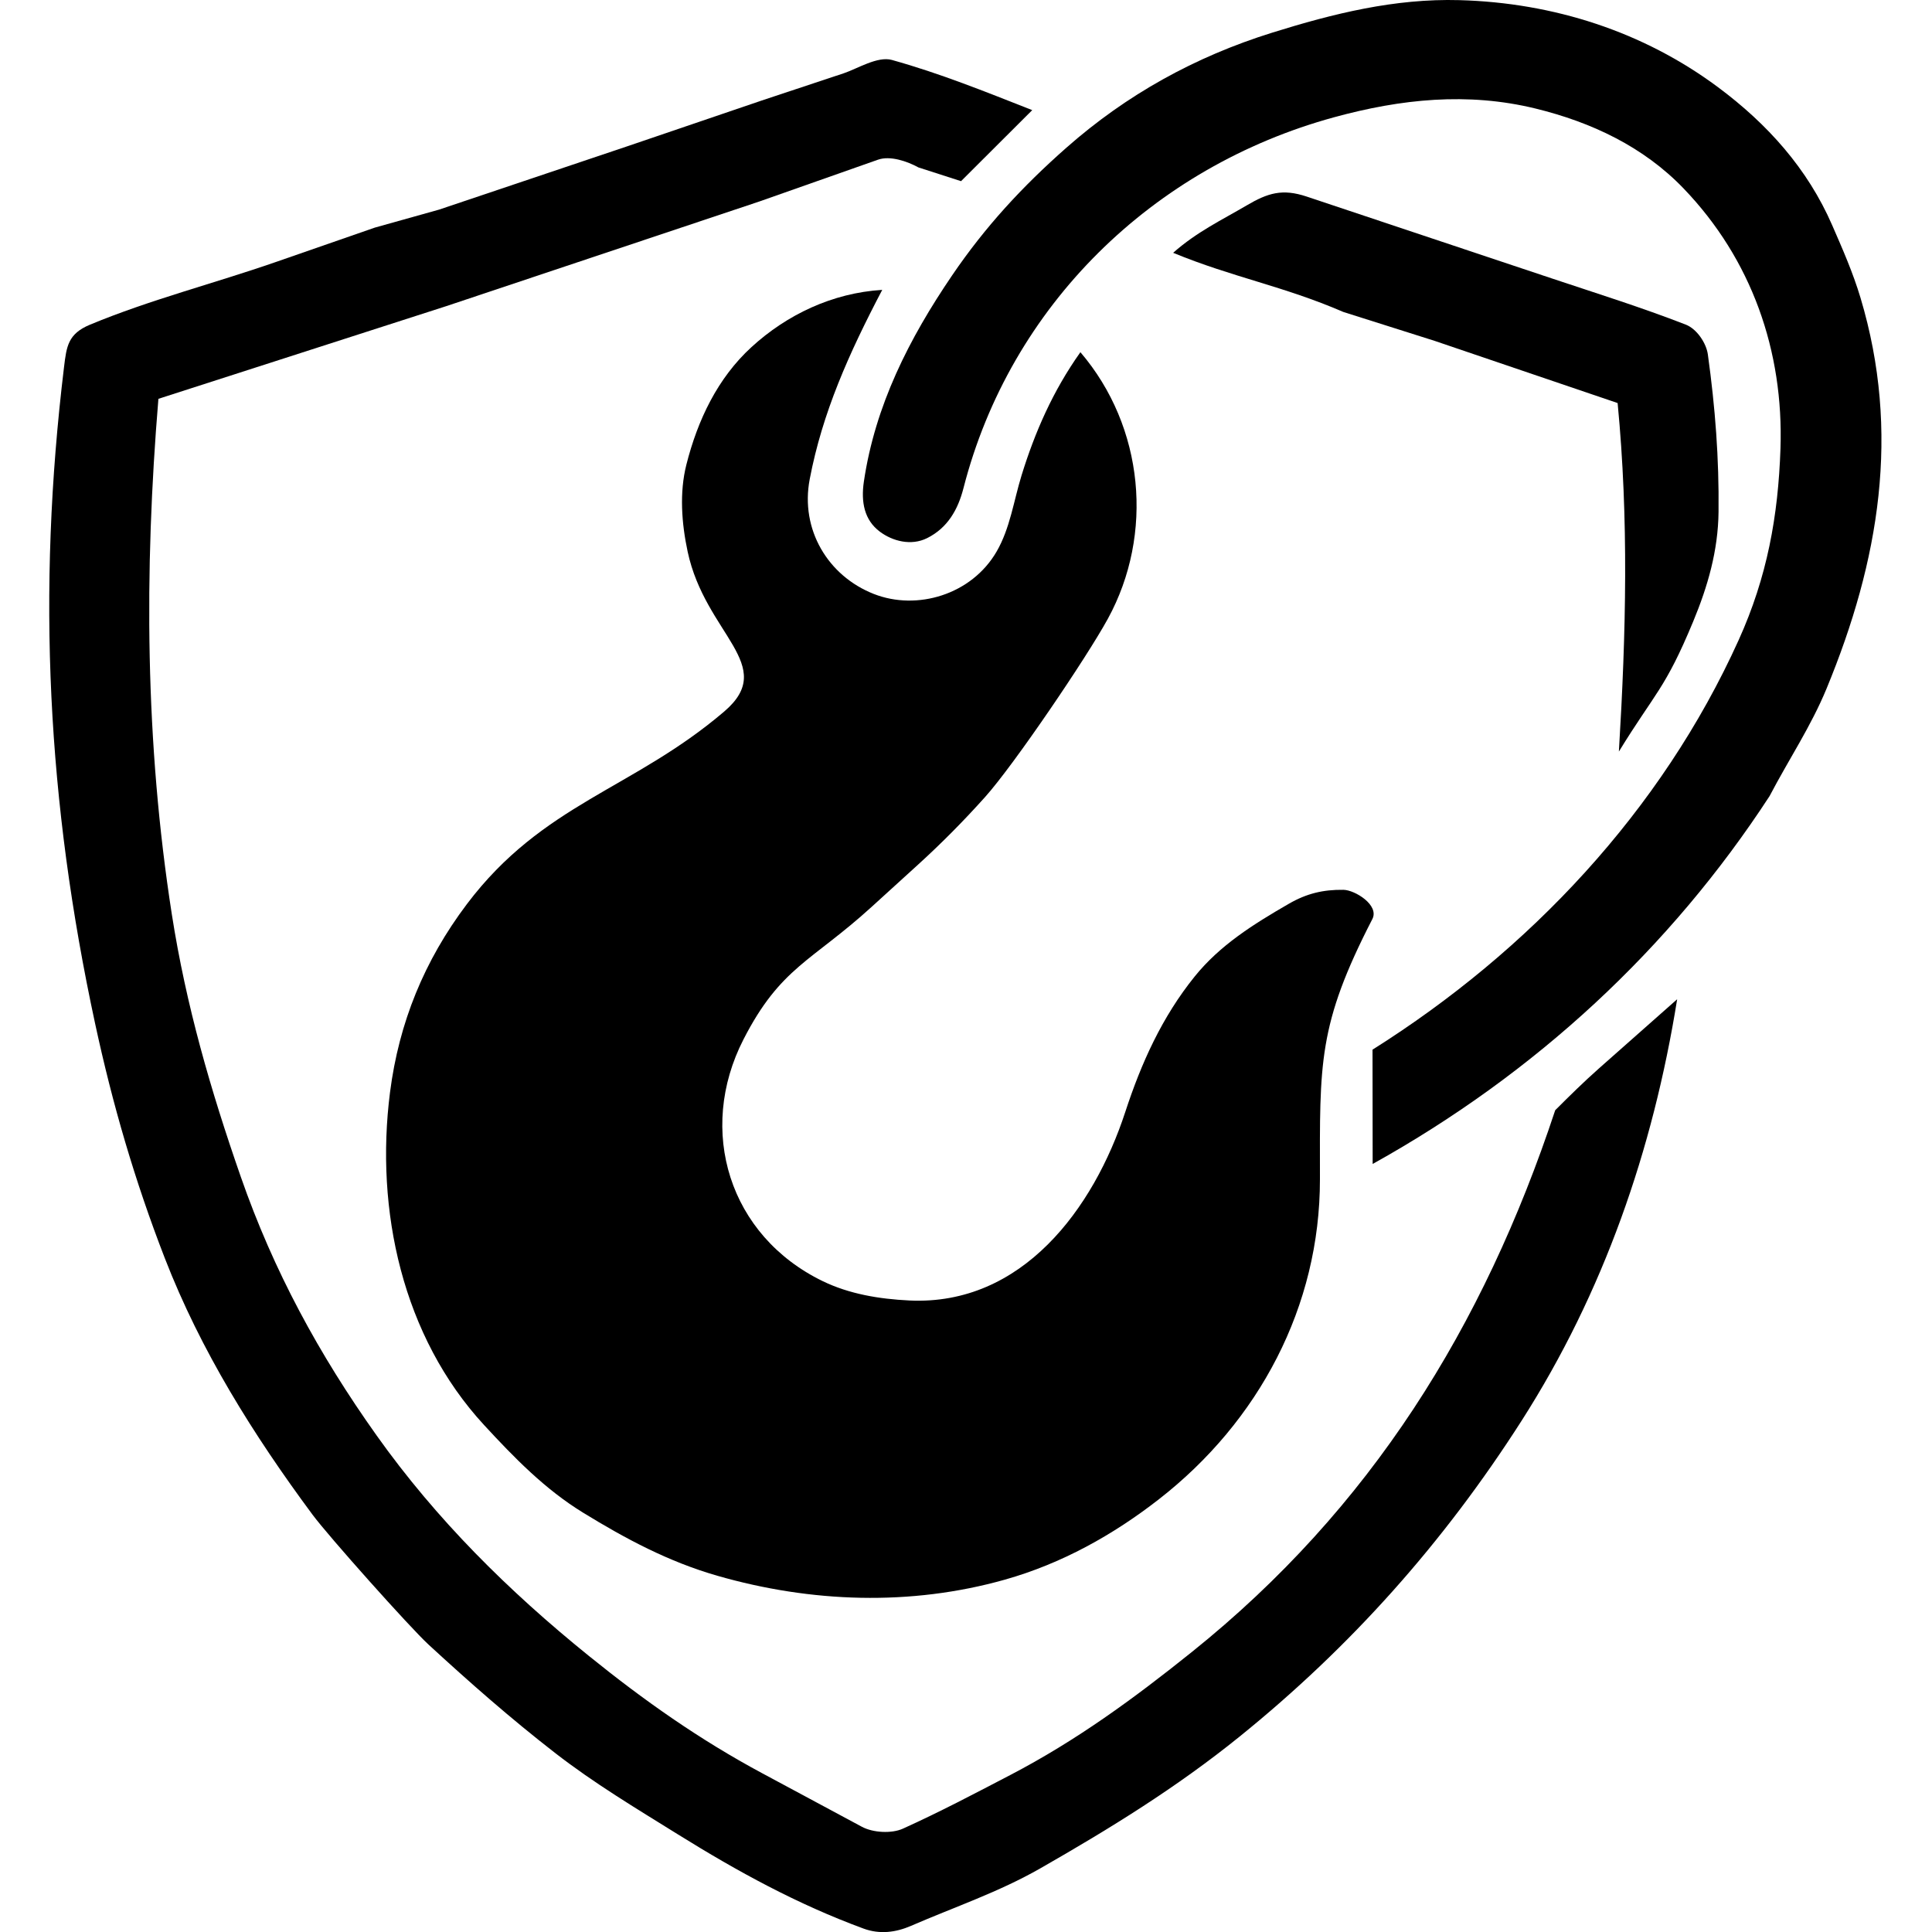
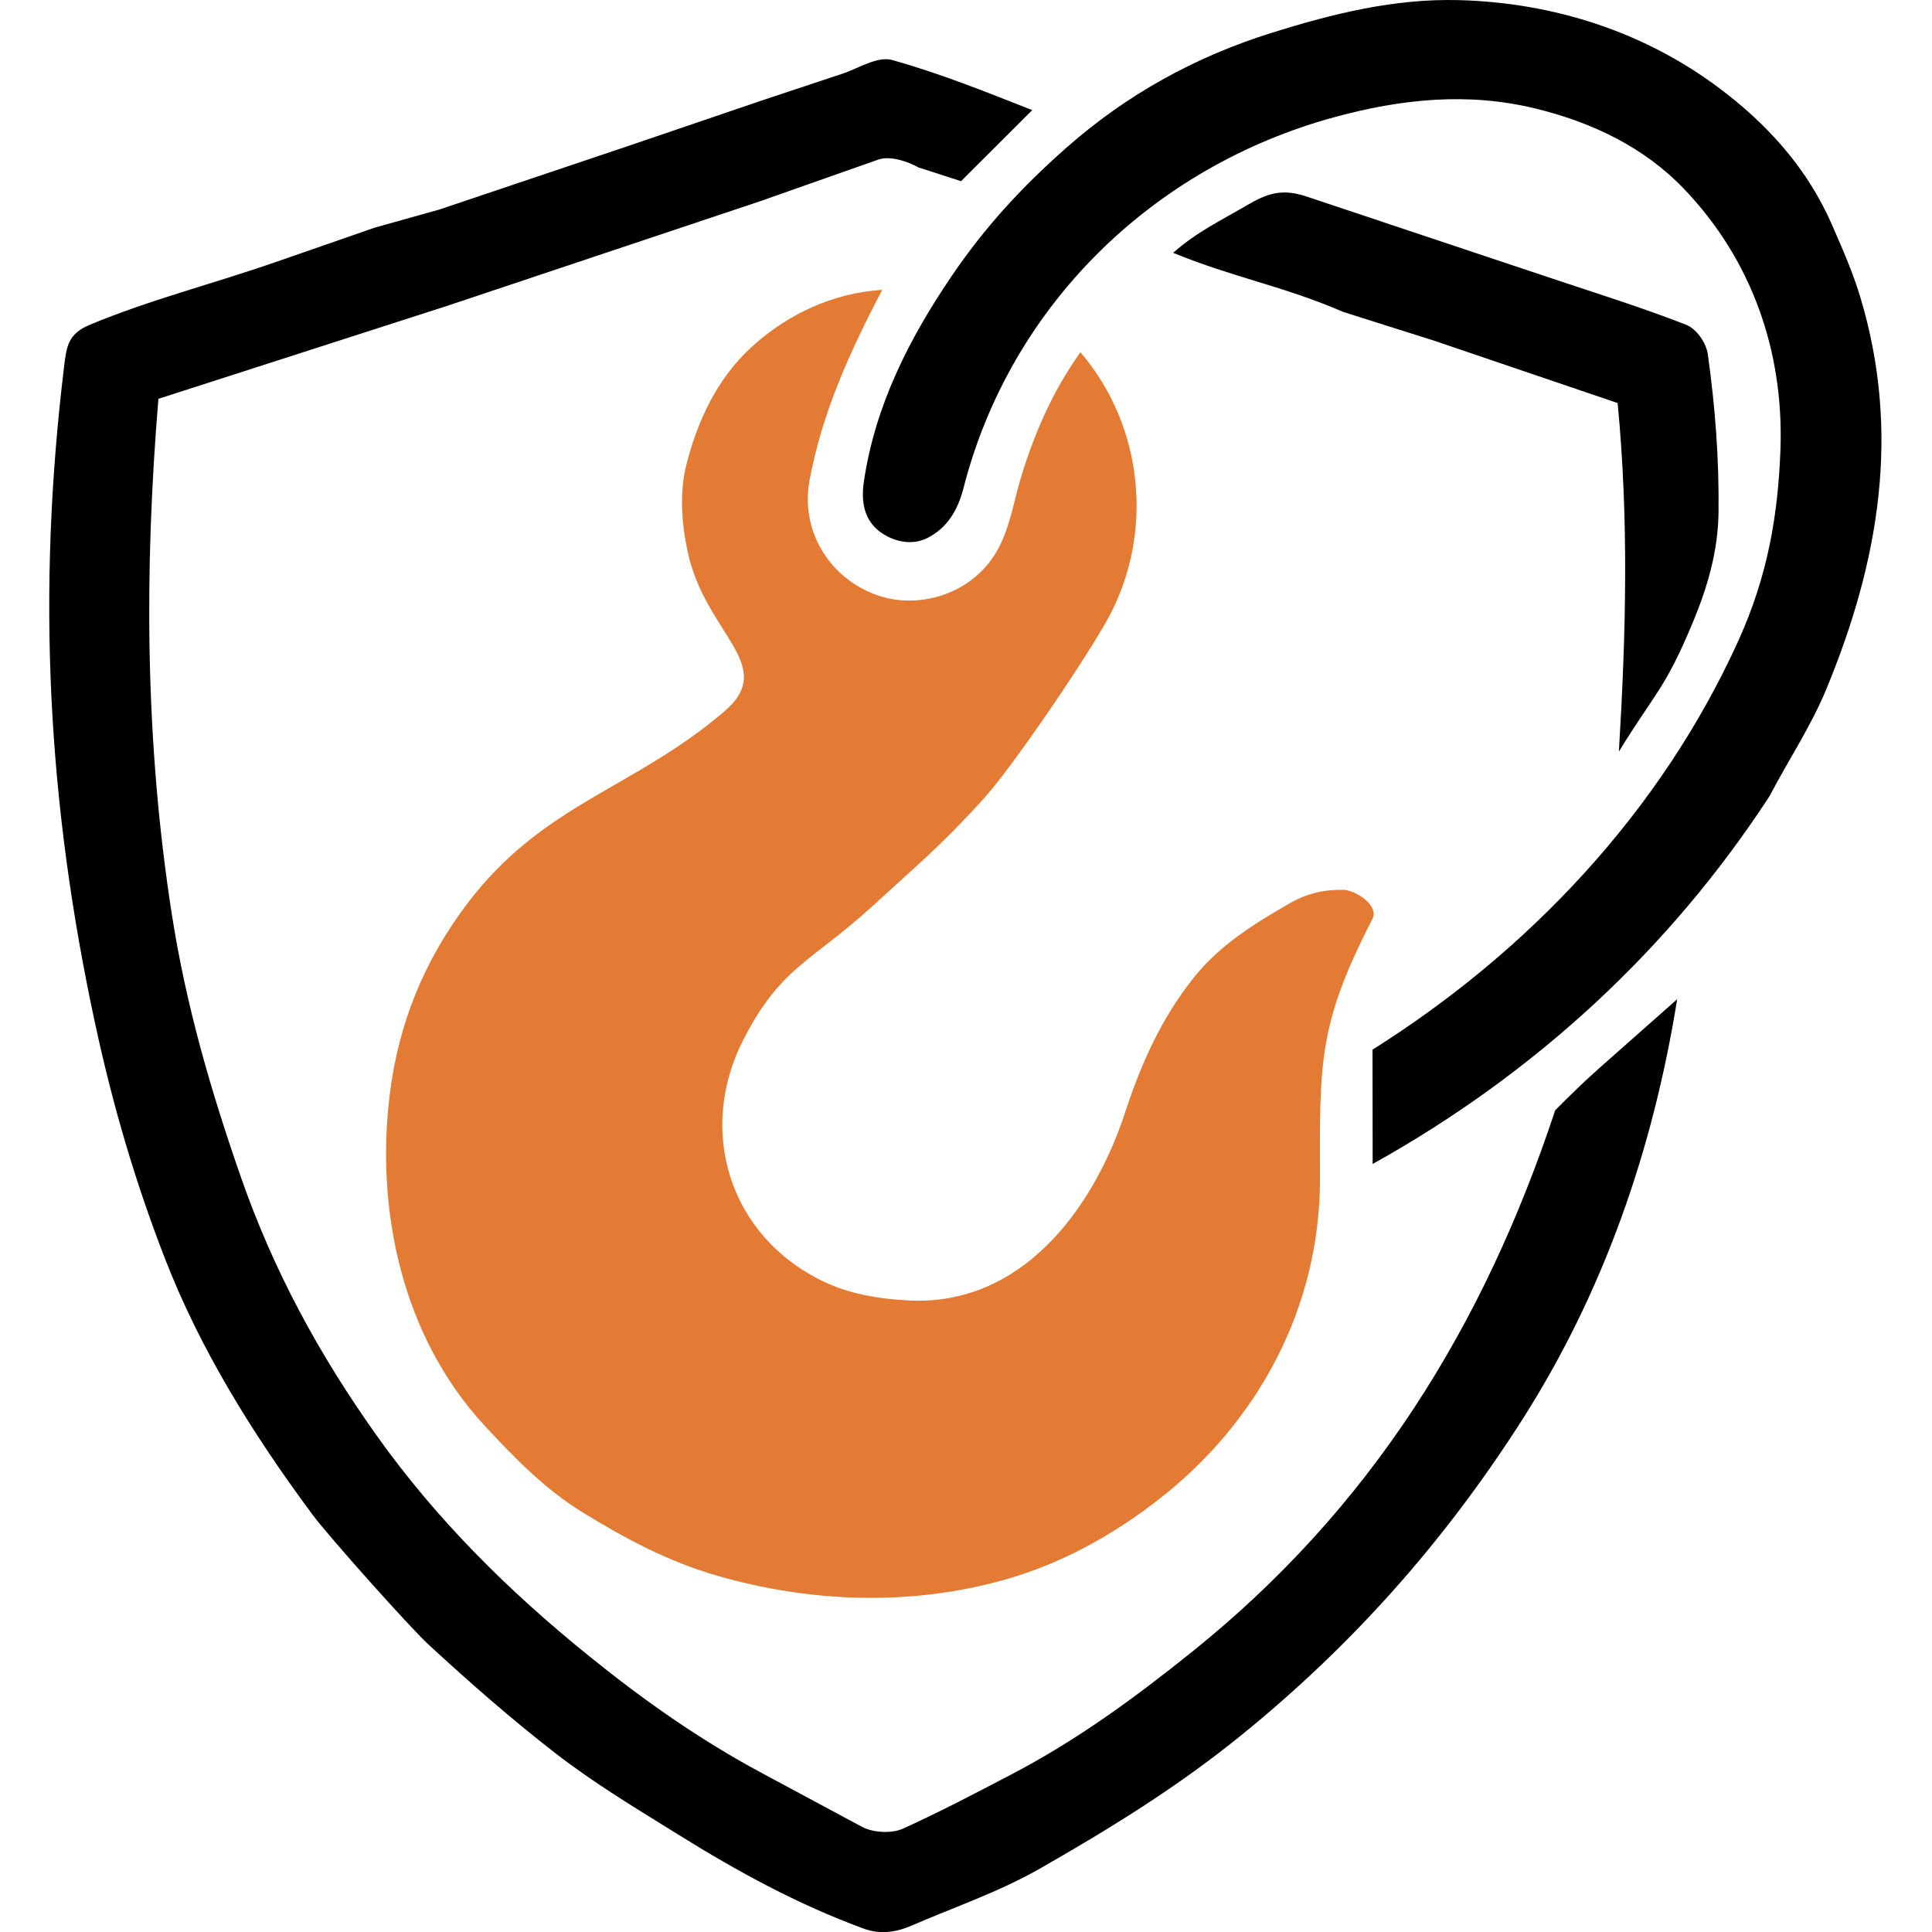
<svg xmlns="http://www.w3.org/2000/svg" xml:space="preserve" width="2500px" height="2500px" version="1.1" style="shape-rendering:geometricPrecision; text-rendering:geometricPrecision; image-rendering:optimizeQuality; fill-rule:evenodd; clip-rule:evenodd" viewBox="0 0 2500 2500">
  <defs>
    <style type="text/css">
   
-     .fil0 {fill:black;fill-rule:nonzero}
+     .fil0 {fill:#E37B34;fill-rule:nonzero}
+     .fil1 {fill:black;fill-rule:nonzero}
   
  </style>
  </defs>
  <g id="Camada_x0020_1">
-     <g id="_2514778897664">
+     <g id="_2516133256368">
      <path class="fil0" d="M1667.77 1169.47c23.11,-13.36 44.58,-18.4 70.61,-18.05 14.84,0.19 46.74,19.79 37.44,37.87 -70.63,137.15 -67.97,186.09 -67.82,336.52 0.14,164.85 -79.1,313.54 -208.38,414.22 -59.18,46.08 -125.55,83.21 -199.31,104.03 -122.26,34.48 -251.09,29.77 -372.19,-5.07 -63.24,-18.2 -118.35,-47.68 -173.81,-81.73 -49.15,-30.19 -88.69,-70.74 -127.88,-113.22 -105.72,-114.6 -141.3,-278.08 -121.73,-430.74 11.56,-90.02 44.33,-170.32 99.37,-243.29 98.27,-130.26 214.92,-148.48 333.02,-249.27 70.31,-60 -24.35,-99.7 -47.26,-206.84 -7.91,-36.95 -10.76,-76.69 -1.67,-112.6 14.65,-57.88 40.41,-112.04 84.33,-152.22 45.52,-41.68 104.35,-69.99 169.12,-73.99 -43.3,82.59 -77.42,158.85 -93.85,245.01 -12.47,65.25 23.74,125.22 82.94,148.48 55.85,21.96 126.5,0.98 158.86,-54.78 17.5,-30.12 22.12,-65.58 32.38,-98.82 17.06,-55.2 40.29,-108.88 76.1,-159.24 82.72,96.76 95.22,235.64 35.58,344.84 -27.45,50.27 -121.62,189.13 -158.76,230.58 -27.44,30.63 -56.06,59.59 -86.31,87.13l-60.55 55.1c-78.01,71.03 -117.89,77.96 -165.84,171.39 -60.65,118.16 -18.67,254.31 102.53,313.07 34.02,16.48 72.57,23.07 112.1,24.97 145.92,6.98 238.47,-118.99 279.3,-243.91 20.8,-63.62 47.68,-123.11 89.89,-175.4 32.64,-40.42 75.42,-67.25 121.79,-94.04z" />
-       <path class="fil0" d="M2249.86 828.14c36.94,-81.73 51.09,-160.42 54.06,-247.6 4.28,-126.27 -37.18,-244.96 -125.49,-336.8 -51.62,-53.68 -118.72,-85.53 -191.47,-103.29 -87.82,-21.45 -174.04,-12.38 -260.51,11.25 -234.71,64.12 -419.09,243.57 -479.73,480.02 -7.15,27.87 -20.57,51.35 -46.93,64.56 -20.86,10.45 -44.97,3.91 -61.31,-8.34 -20.06,-15.05 -24.54,-38.21 -20.65,-64.65 14.57,-98.63 58.58,-185.18 114.13,-266.84 42.99,-63.22 90.79,-114.93 148.07,-165.42 77.72,-68.5 166.15,-117.54 266.11,-148.75 79.48,-24.81 158.58,-44.4 242.34,-42.1 121.66,3.35 237.66,40.63 334.31,112.42 64.36,47.8 116.13,105.55 148.01,178.73 13.51,31.02 26.88,61.32 36.7,94.08 52.15,174.1 24.4,340.12 -43.94,505.63 -20.34,49.22 -48.44,90.83 -73.79,139.17 -128.48,197.14 -302.24,358.37 -513.55,475.96l-0.19 -147.91c202.29,-127.35 373.65,-308.47 473.83,-530.12z" />
-       <path class="fil0" d="M1969.04 1838.26c-101.16,158.25 -221.1,292.57 -365.05,408.9 -81.4,65.77 -167.49,118.88 -258.22,170.71 -53.59,30.59 -110.16,49.57 -166.84,74.14 -19.62,8.52 -40.5,11.33 -61.61,3.54 -85.47,-31.45 -162.63,-73.69 -239.83,-121.7 -55.02,-34.23 -108.51,-66.15 -159.59,-105.82 -57.33,-44.52 -109.85,-90.68 -163.37,-139.93 -23.97,-22.07 -129.27,-139.99 -150.21,-168.24 -76.51,-103.25 -144.62,-211.98 -191.12,-331.93 -38.94,-100.47 -67.63,-199.11 -90.08,-303.23 -61.95,-287.17 -75.56,-558.34 -40.28,-849.63 3.26,-26.8 5.05,-43.06 33.56,-54.92 77.71,-32.31 160.26,-53.22 240.47,-81.1l128.18 -44.53 83.03 -23.25 242.41 -81.56 175.26 -59.67 106.2 -35.28c17.26,-5.74 43.61,-22.36 62.14,-17.19 62.36,17.38 120.32,40.84 181.61,64.94l-92.12 91.91 -55.11 -17.76c-14.39,-7.89 -36.55,-15.58 -52.34,-10.02l-153.81 54.18 -404.89 135.34 -372.45 119.91c-18.52,223.31 -17.27,444.79 17.36,667.01 18.39,117.96 50.38,228.1 89.17,339.5 42.48,121.97 101.09,229.77 175.77,334.82 77.48,108.97 170.53,201.11 274.49,285.16 71.83,58.07 143.25,108.38 224.52,152.02l128.99 69.26c14.29,7.68 38.38,9.1 53.14,2.41 48.47,-21.96 91.8,-44.86 138.73,-69.31 85.46,-44.5 160.05,-99.04 235.13,-159.3 231.21,-185.51 377.35,-420.48 470.16,-701.03 19.09,-19.07 37.13,-36.86 56.99,-54.43l100.81 -89.17c-31.35,195.38 -95.4,379.74 -201.2,545.25z" />
-       <path class="fil0" d="M2191.04 804.08c-36.39,87.77 -49.06,91.63 -96.21,168.43 9.34,-154.7 12.83,-300.48 -1.63,-450.96l-237.03 -80.55 -117.94 -37.34c-77.96,-33.69 -142.7,-44.61 -220.19,-76.53 30.93,-27.32 62.95,-42.39 94.97,-61.23 27.67,-16.28 46.43,-22.04 77.84,-11.54l317.55 106.04c59.49,19.87 114.75,37.05 173.03,59.68 14.17,5.5 26.48,23.78 28.53,38.58 9.53,68.61 14.59,134.54 13.82,203.87 -0.56,50.18 -14.02,96.41 -32.74,141.55z" />
+       <path class="fil1" d="M2249.86 828.14c36.94,-81.73 51.09,-160.42 54.06,-247.6 4.28,-126.27 -37.18,-244.96 -125.49,-336.8 -51.62,-53.68 -118.72,-85.53 -191.47,-103.29 -87.82,-21.45 -174.04,-12.38 -260.51,11.25 -234.71,64.12 -419.09,243.57 -479.73,480.02 -7.15,27.87 -20.57,51.35 -46.93,64.56 -20.86,10.45 -44.97,3.91 -61.31,-8.34 -20.06,-15.05 -24.54,-38.21 -20.65,-64.65 14.57,-98.63 58.58,-185.18 114.13,-266.84 42.99,-63.22 90.79,-114.93 148.07,-165.42 77.72,-68.5 166.15,-117.54 266.11,-148.75 79.48,-24.81 158.58,-44.4 242.34,-42.1 121.66,3.35 237.66,40.63 334.31,112.42 64.36,47.8 116.13,105.55 148.01,178.73 13.51,31.02 26.88,61.32 36.7,94.08 52.15,174.1 24.4,340.12 -43.94,505.63 -20.34,49.22 -48.44,90.83 -73.79,139.17 -128.48,197.14 -302.24,358.37 -513.55,475.96l-0.19 -147.91c202.29,-127.35 373.65,-308.47 473.83,-530.12z" />
+       <path class="fil1" d="M1969.04 1838.26c-101.16,158.25 -221.1,292.57 -365.05,408.9 -81.4,65.77 -167.49,118.88 -258.22,170.71 -53.59,30.59 -110.16,49.57 -166.84,74.14 -19.62,8.52 -40.5,11.33 -61.61,3.54 -85.47,-31.45 -162.63,-73.69 -239.83,-121.7 -55.02,-34.23 -108.51,-66.15 -159.59,-105.82 -57.33,-44.52 -109.85,-90.68 -163.37,-139.93 -23.97,-22.07 -129.27,-139.99 -150.21,-168.24 -76.51,-103.25 -144.62,-211.98 -191.12,-331.93 -38.94,-100.47 -67.63,-199.11 -90.08,-303.23 -61.95,-287.17 -75.56,-558.34 -40.28,-849.63 3.26,-26.8 5.05,-43.06 33.56,-54.92 77.71,-32.31 160.26,-53.22 240.47,-81.1l128.18 -44.53 83.03 -23.25 242.41 -81.56 175.26 -59.67 106.2 -35.28c17.26,-5.74 43.61,-22.36 62.14,-17.19 62.36,17.38 120.32,40.84 181.61,64.94l-92.12 91.91 -55.11 -17.76c-14.39,-7.89 -36.55,-15.58 -52.34,-10.02l-153.81 54.18 -404.89 135.34 -372.45 119.91c-18.52,223.31 -17.27,444.79 17.36,667.01 18.39,117.96 50.38,228.1 89.17,339.5 42.48,121.97 101.09,229.77 175.77,334.82 77.48,108.97 170.53,201.11 274.49,285.16 71.83,58.07 143.25,108.38 224.52,152.02l128.99 69.26c14.29,7.68 38.38,9.1 53.14,2.41 48.47,-21.96 91.8,-44.86 138.73,-69.31 85.46,-44.5 160.05,-99.04 235.13,-159.3 231.21,-185.51 377.35,-420.48 470.16,-701.03 19.09,-19.07 37.13,-36.86 56.99,-54.43l100.81 -89.17c-31.35,195.38 -95.4,379.74 -201.2,545.25z" />
+       <path class="fil1" d="M2191.04 804.08c-36.39,87.77 -49.06,91.63 -96.21,168.43 9.34,-154.7 12.83,-300.48 -1.63,-450.96l-237.03 -80.55 -117.94 -37.34c-77.96,-33.69 -142.7,-44.61 -220.19,-76.53 30.93,-27.32 62.95,-42.39 94.97,-61.23 27.67,-16.28 46.43,-22.04 77.84,-11.54l317.55 106.04c59.49,19.87 114.75,37.05 173.03,59.68 14.17,5.5 26.48,23.78 28.53,38.58 9.53,68.61 14.59,134.54 13.82,203.87 -0.56,50.18 -14.02,96.41 -32.74,141.55z" />
    </g>
  </g>
</svg>
